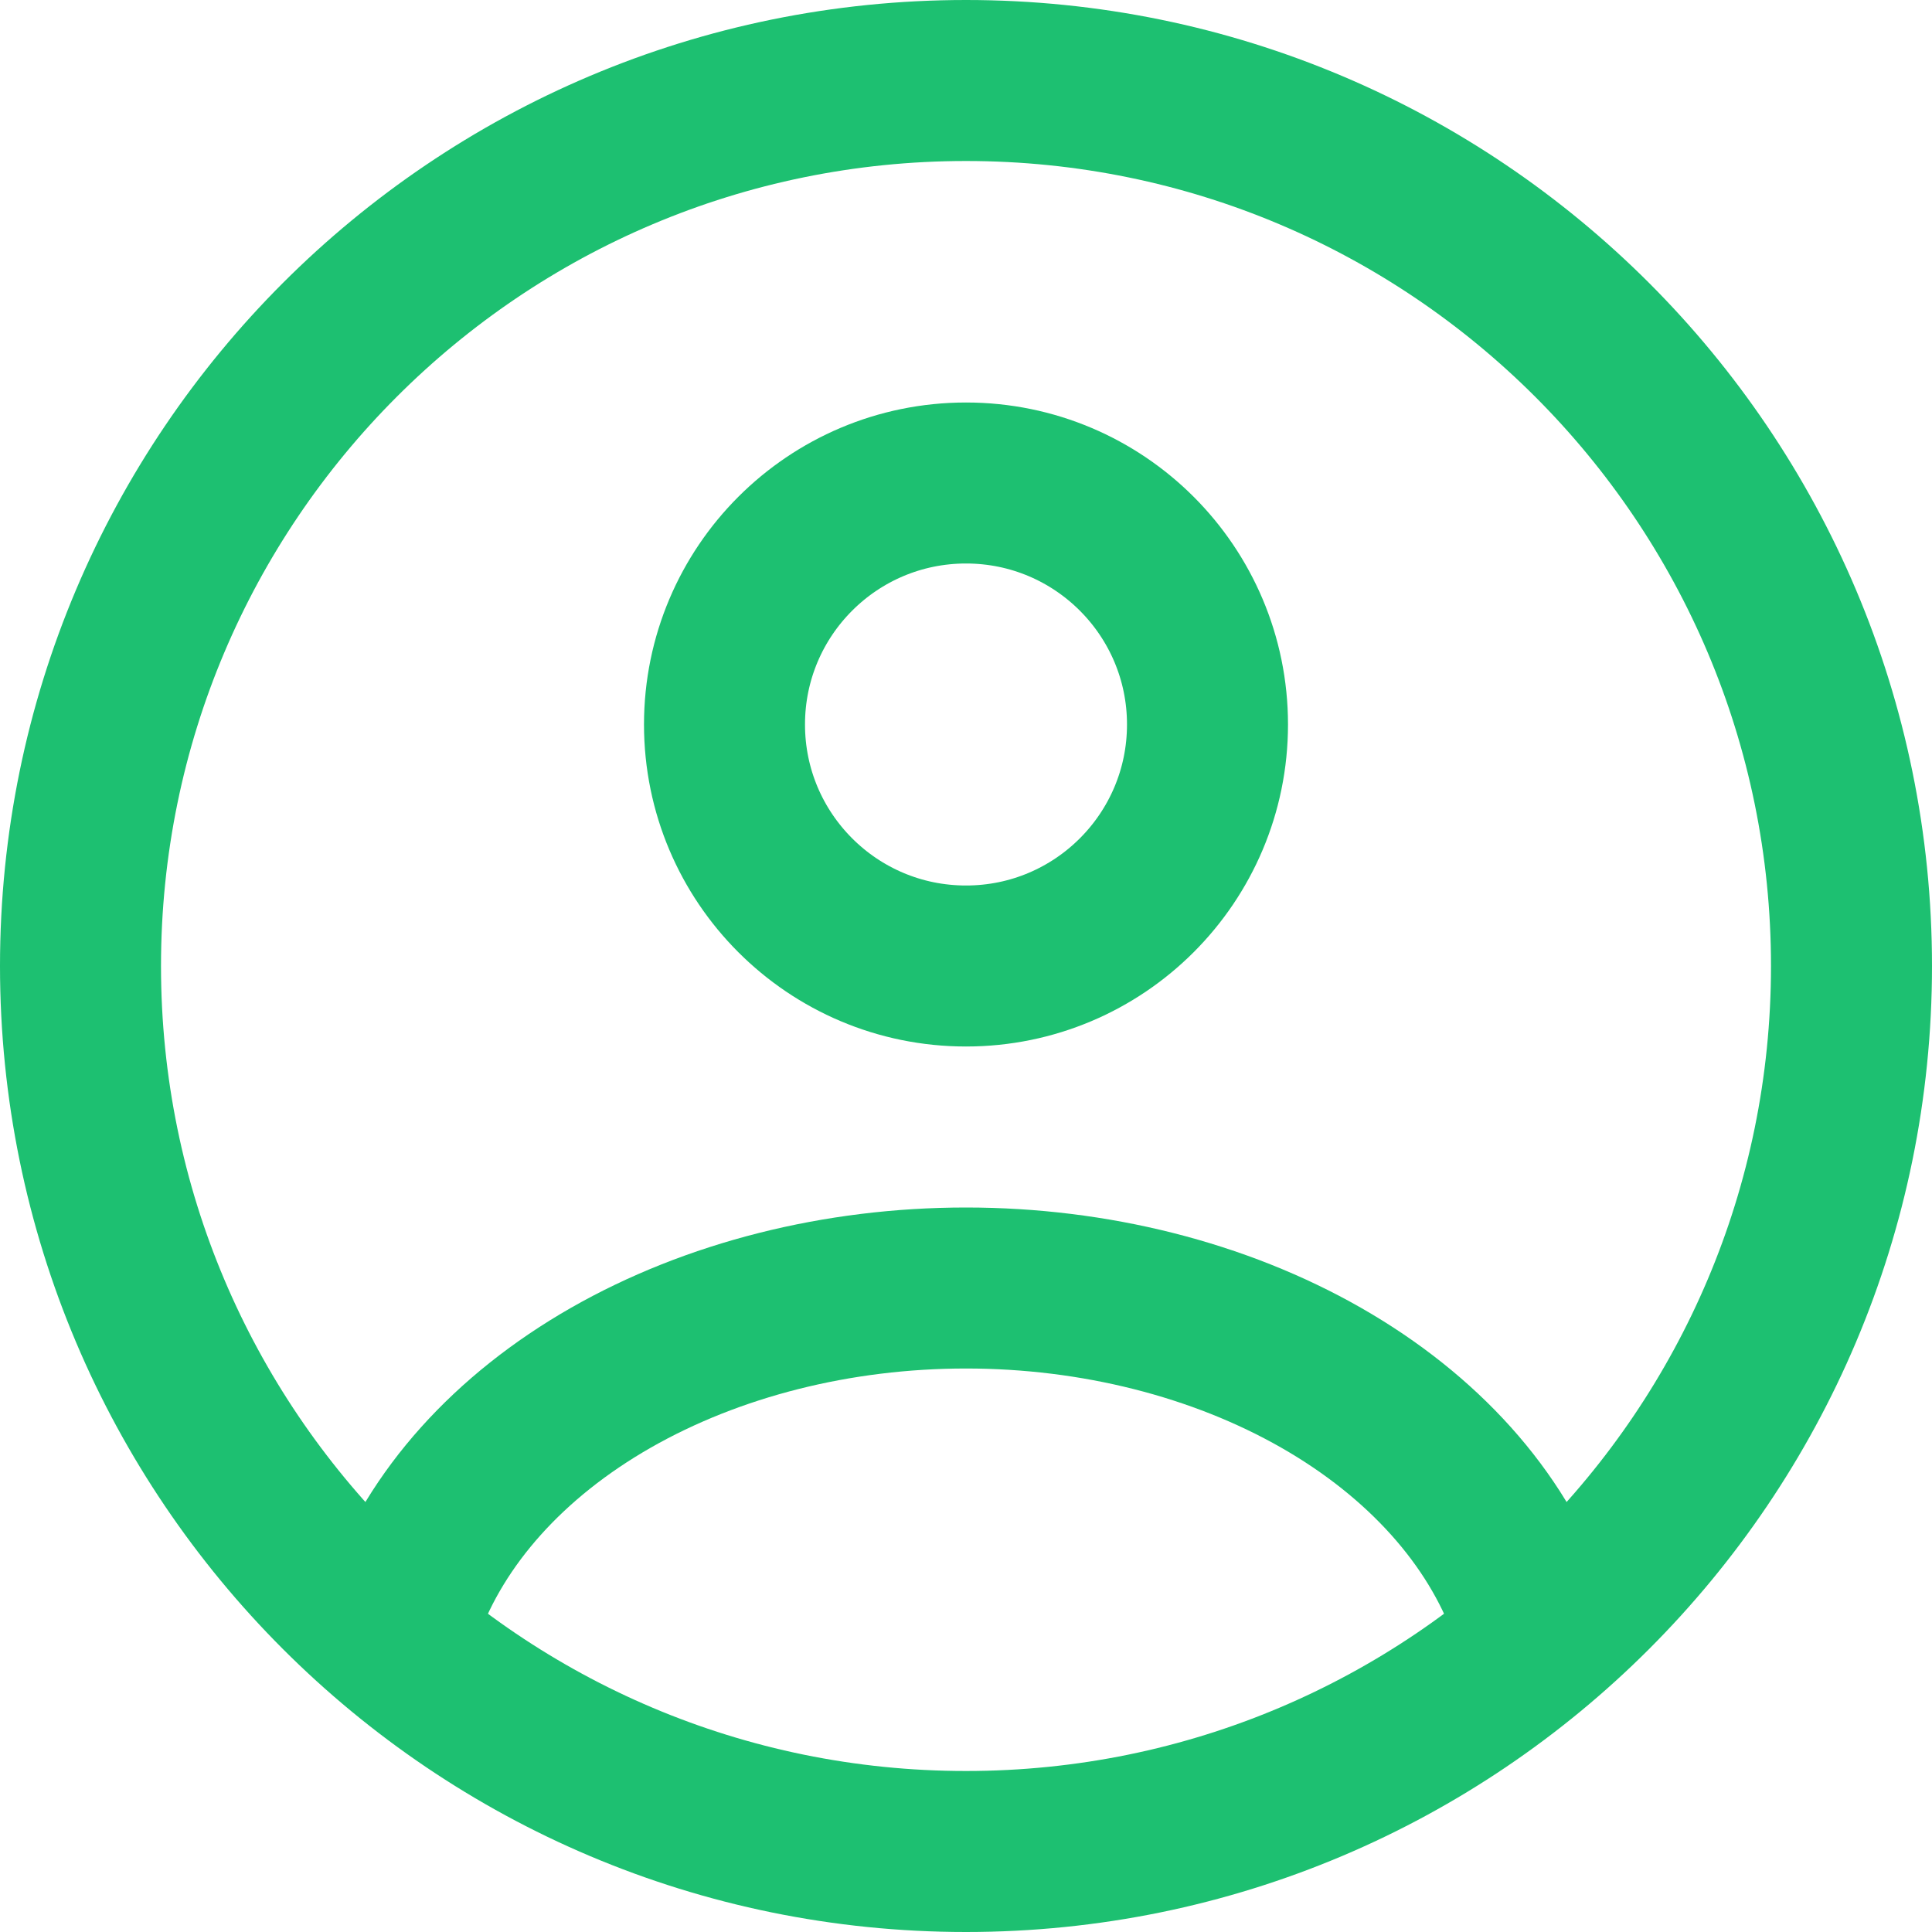
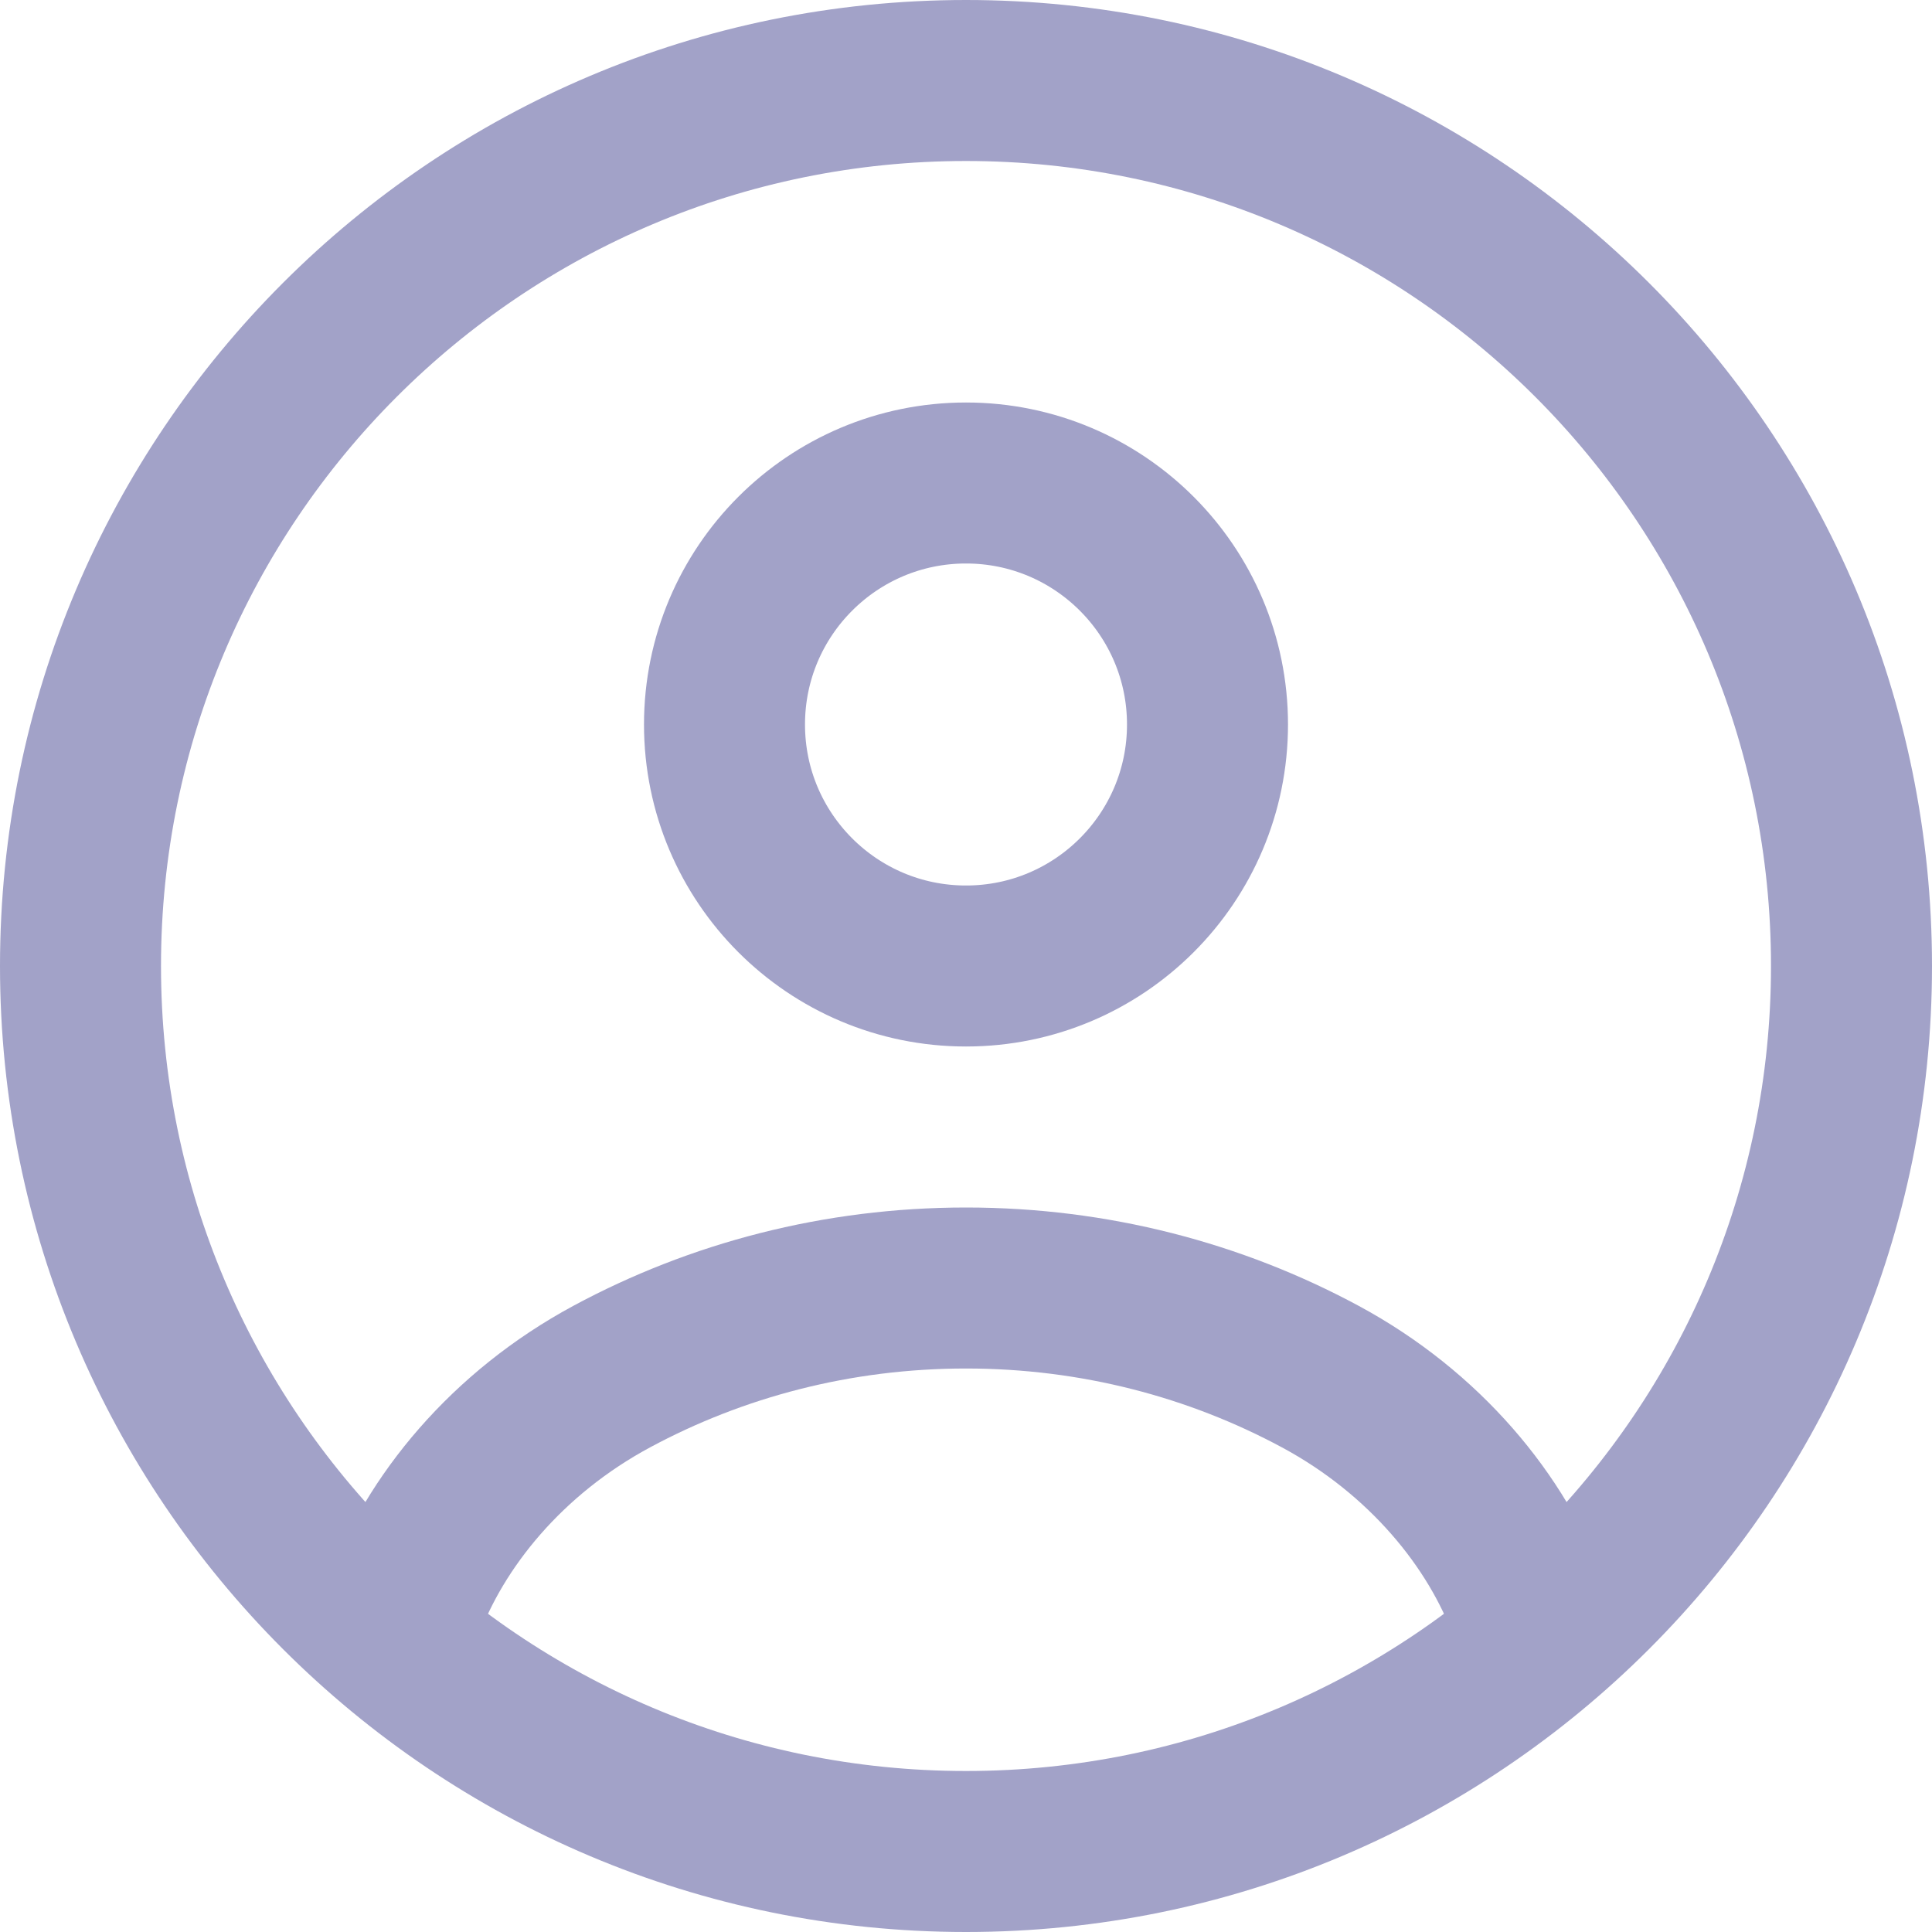
- <svg xmlns="http://www.w3.org/2000/svg" width="24" height="24" viewBox="0 0 24 24" fill="none">
-   <circle cx="12" cy="9" r="3" stroke="#1DC071" stroke-width="2" stroke-linecap="round" />
-   <circle cx="12" cy="12" r="11" stroke="#1DC071" stroke-width="2" />
-   <path d="M19 20C18.587 18.852 17.677 17.838 16.412 17.115C15.146 16.392 13.595 16 12 16C10.405 16 8.854 16.392 7.588 17.115C6.323 17.838 5.413 18.852 5 20" stroke="#1DC071" stroke-width="2" stroke-linecap="round" />
+ <svg xmlns="http://www.w3.org/2000/svg" version="1.1" id="Layer_1" x="0px" y="0px" viewBox="0 0 24 24" style="enable-background:new 0 0 24 24;" xml:space="preserve">
+   <style type="text/css">
+ 	.st0{fill:none;stroke:#A2A2C8;stroke-width:2;stroke-linecap:round;}
+ 	.st1{fill:none;stroke:#A2A2C8;stroke-width:2;}
+ </style>
+   <circle class="st0" cx="12" cy="9" r="3" />
+   <circle class="st1" cx="12" cy="12" r="11" />
+   <path class="st0" d="M19,20c-0.4-1.1-1.3-2.2-2.6-2.9C15.1,16.4,13.6,16,12,16s-3.1,0.4-4.4,1.1C6.3,17.8,5.4,18.9,5,20" />
</svg>
